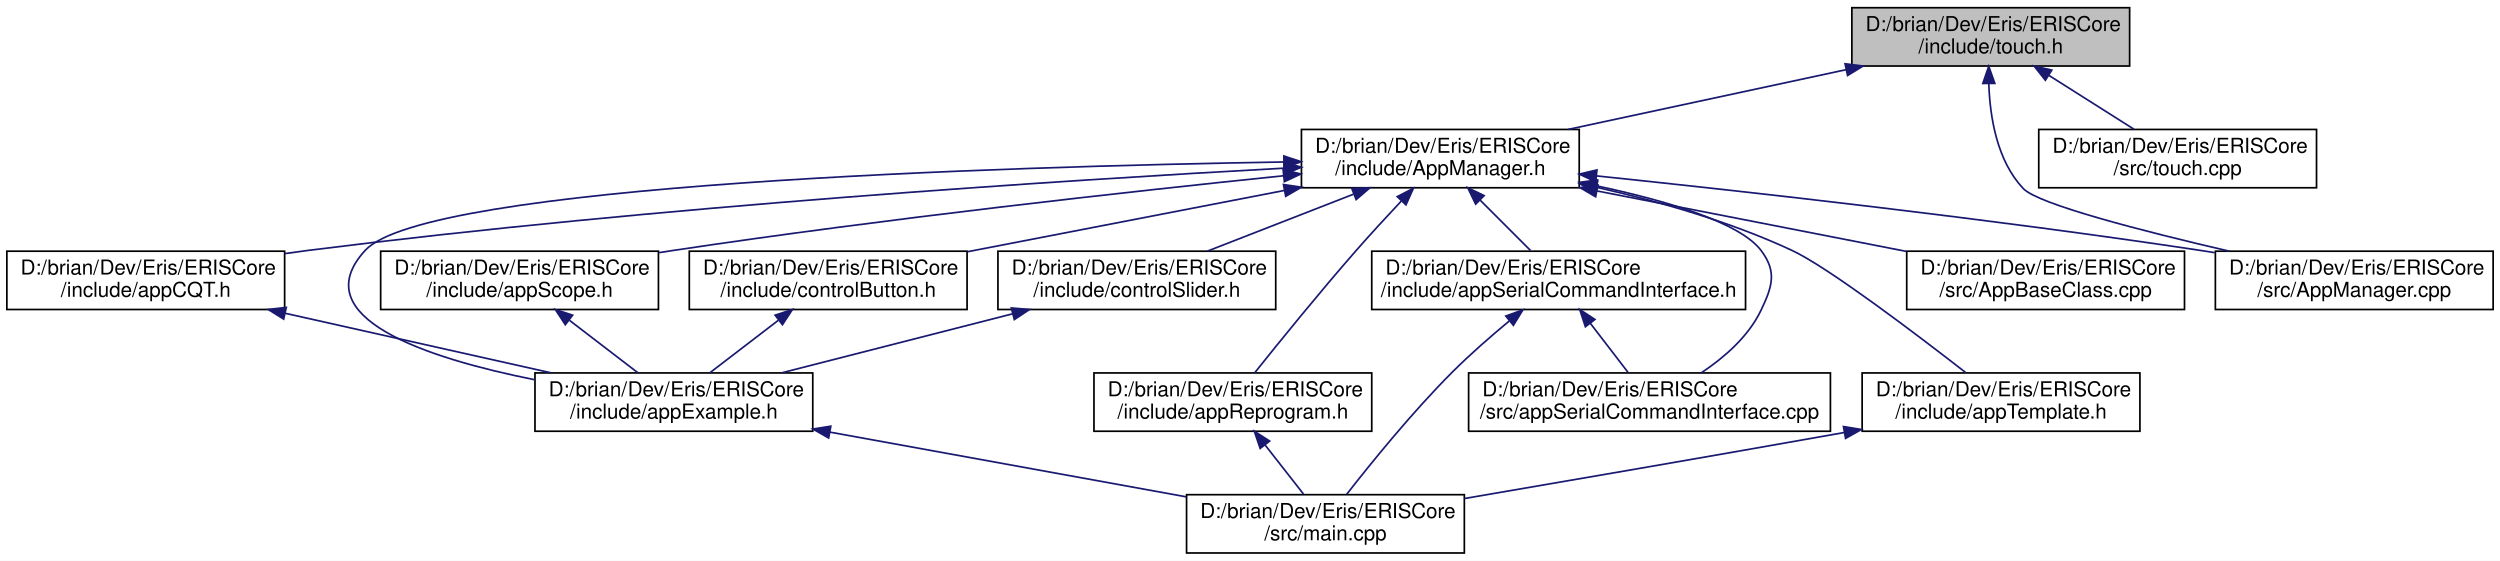
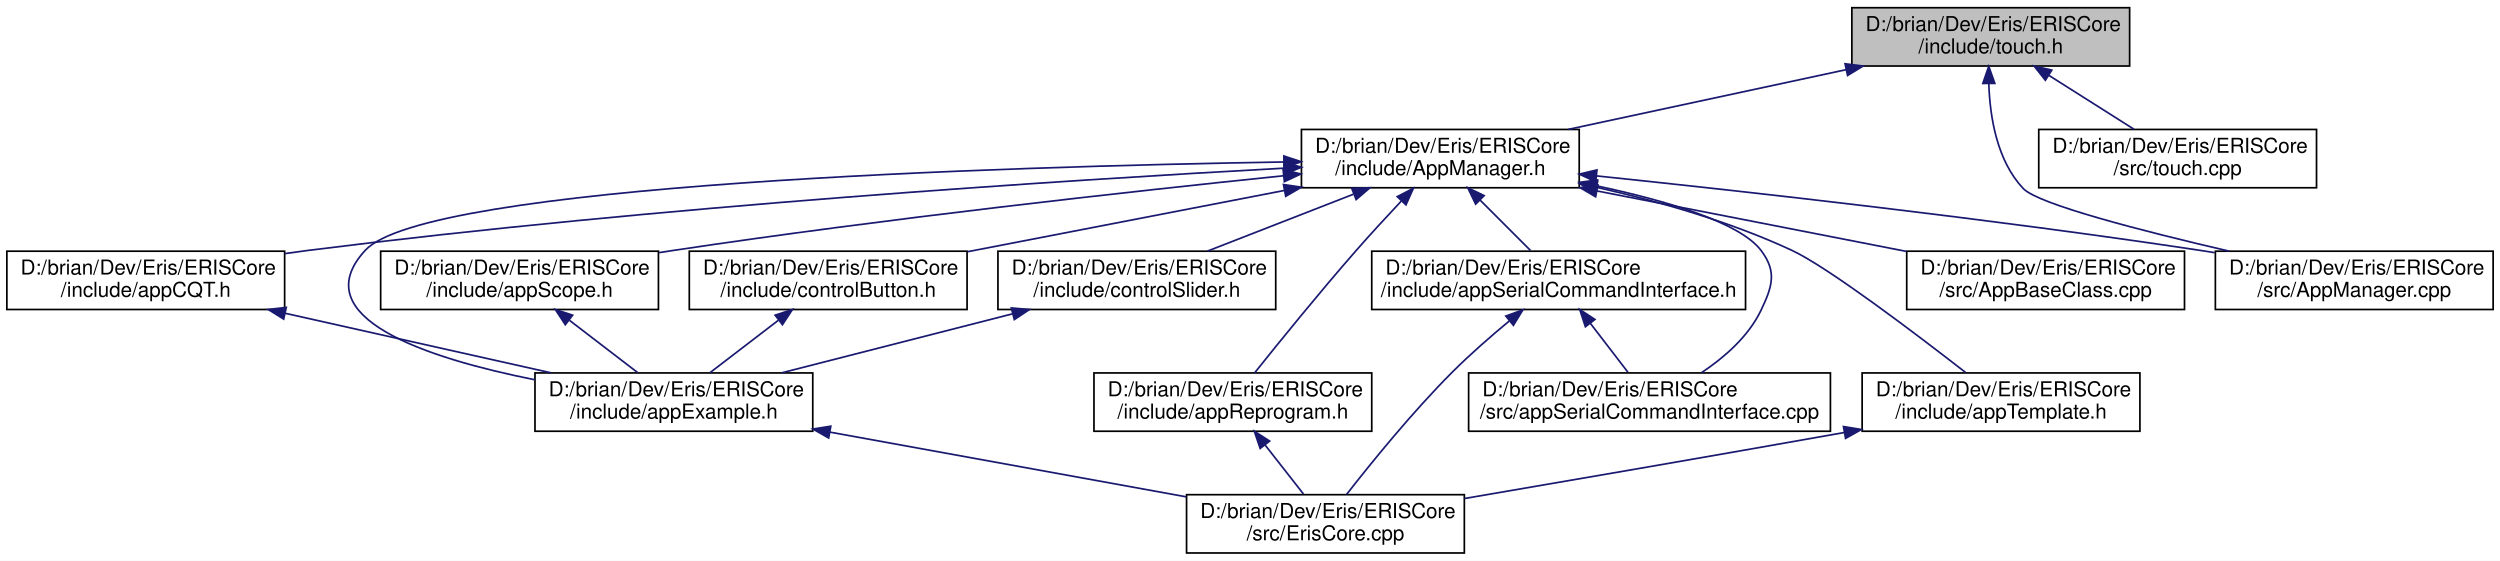
<svg xmlns="http://www.w3.org/2000/svg" xmlns:xlink="http://www.w3.org/1999/xlink" width="1458pt" height="327pt" viewBox="0.00 0.00 1458.00 327.00">
  <g id="graph0" class="graph" transform="scale(1 1) rotate(0) translate(4 323)">
    <polygon fill="white" stroke="transparent" points="-4,4 -4,-323 1454,-323 1454,4 -4,4" />
    <g id="node1" class="node">
      <g id="a_node1">
        <a xlink:title=" ">
          <polygon fill="#bfbfbf" stroke="black" points="1076,-284.5 1076,-318.5 1238,-318.5 1238,-284.5 1076,-284.5" />
          <text text-anchor="start" x="1084" y="-304.9" font-family="Helvetica,sans-Serif" font-size="12.00">D:/brian/Dev/Eris/ERISCore</text>
          <text text-anchor="middle" x="1157" y="-291.9" font-family="Helvetica,sans-Serif" font-size="12.00">/include/touch.h</text>
        </a>
      </g>
    </g>
    <g id="node2" class="node">
      <g id="a_node2">
        <a xlink:href="../../df/d72/_app_manager_8h.html" target="_top" xlink:title=" ">
          <polygon fill="white" stroke="black" points="755,-213.5 755,-247.5 917,-247.5 917,-213.5 755,-213.5" />
          <text text-anchor="start" x="763" y="-233.9" font-family="Helvetica,sans-Serif" font-size="12.00">D:/brian/Dev/Eris/ERISCore</text>
          <text text-anchor="middle" x="836" y="-220.9" font-family="Helvetica,sans-Serif" font-size="12.00">/include/AppManager.h</text>
        </a>
      </g>
    </g>
    <g id="edge1" class="edge">
      <path fill="none" stroke="midnightblue" d="M1072.67,-282.37C1022.37,-271.56 959.08,-257.96 910.6,-247.54" />
      <polygon fill="midnightblue" stroke="midnightblue" points="1072.04,-285.82 1082.55,-284.5 1073.51,-278.97 1072.04,-285.82" />
    </g>
    <g id="node14" class="node">
      <g id="a_node14">
        <a xlink:href="../../dc/d40/_app_manager_8cpp.html" target="_top" xlink:title=" ">
          <polygon fill="white" stroke="black" points="1288,-142.5 1288,-176.5 1450,-176.5 1450,-142.5 1288,-142.5" />
          <text text-anchor="start" x="1296" y="-162.9" font-family="Helvetica,sans-Serif" font-size="12.00">D:/brian/Dev/Eris/ERISCore</text>
          <text text-anchor="middle" x="1369" y="-149.9" font-family="Helvetica,sans-Serif" font-size="12.00">/src/AppManager.cpp</text>
        </a>
      </g>
    </g>
    <g id="edge22" class="edge">
      <path fill="none" stroke="midnightblue" d="M1155.88,-274.08C1156.52,-254.75 1160.63,-229.19 1176,-213 1184.64,-203.9 1245.02,-188.35 1295.97,-176.53" />
      <polygon fill="midnightblue" stroke="midnightblue" points="1152.38,-274.33 1155.84,-284.34 1159.38,-274.36 1152.38,-274.33" />
    </g>
    <g id="node15" class="node">
      <g id="a_node15">
        <a xlink:href="../../db/dfc/touch_8cpp.html" target="_top" xlink:title=" ">
          <polygon fill="white" stroke="black" points="1185,-213.5 1185,-247.5 1347,-247.5 1347,-213.5 1185,-213.5" />
          <text text-anchor="start" x="1193" y="-233.9" font-family="Helvetica,sans-Serif" font-size="12.00">D:/brian/Dev/Eris/ERISCore</text>
          <text text-anchor="middle" x="1266" y="-220.9" font-family="Helvetica,sans-Serif" font-size="12.00">/src/touch.cpp</text>
        </a>
      </g>
    </g>
    <g id="edge23" class="edge">
      <path fill="none" stroke="midnightblue" d="M1190.85,-279.07C1206.87,-268.93 1225.68,-257.02 1240.48,-247.66" />
      <polygon fill="midnightblue" stroke="midnightblue" points="1188.86,-276.19 1182.28,-284.5 1192.6,-282.11 1188.86,-276.19" />
    </g>
    <g id="node3" class="node">
      <g id="a_node3">
        <a xlink:href="../../d4/d75/app_c_q_t_8h.html" target="_top" xlink:title=" ">
          <polygon fill="white" stroke="black" points="0,-142.5 0,-176.5 162,-176.5 162,-142.5 0,-142.5" />
          <text text-anchor="start" x="8" y="-162.9" font-family="Helvetica,sans-Serif" font-size="12.00">D:/brian/Dev/Eris/ERISCore</text>
          <text text-anchor="middle" x="81" y="-149.9" font-family="Helvetica,sans-Serif" font-size="12.00">/include/appCQT.h</text>
        </a>
      </g>
    </g>
    <g id="edge2" class="edge">
      <path fill="none" stroke="midnightblue" d="M744.86,-224.93C617.28,-217.91 378.36,-202.57 176,-177 171.43,-176.42 166.75,-175.78 162.03,-175.09" />
      <polygon fill="midnightblue" stroke="midnightblue" points="744.8,-228.43 754.98,-225.48 745.19,-221.44 744.8,-228.43" />
    </g>
    <g id="node4" class="node">
      <g id="a_node4">
        <a xlink:href="../../d2/d6c/app_example_8h.html" target="_top" xlink:title="Application Example.">
          <polygon fill="white" stroke="black" points="308,-71.5 308,-105.5 470,-105.5 470,-71.5 308,-71.5" />
          <text text-anchor="start" x="316" y="-91.9" font-family="Helvetica,sans-Serif" font-size="12.00">D:/brian/Dev/Eris/ERISCore</text>
          <text text-anchor="middle" x="389" y="-78.9" font-family="Helvetica,sans-Serif" font-size="12.00">/include/appExample.h</text>
        </a>
      </g>
    </g>
    <g id="edge5" class="edge">
      <path fill="none" stroke="midnightblue" d="M744.64,-228.53C579.37,-225.82 244.49,-215.59 209,-177 172.95,-137.81 244.57,-114.18 307.86,-101.53" />
      <polygon fill="midnightblue" stroke="midnightblue" points="744.74,-232.03 754.79,-228.69 744.85,-225.03 744.74,-232.03" />
    </g>
    <g id="node6" class="node">
      <g id="a_node6">
        <a xlink:href="../../dd/d93/app_reprogram_8h.html" target="_top" xlink:title=" ">
          <polygon fill="white" stroke="black" points="634,-71.5 634,-105.5 796,-105.5 796,-71.5 634,-71.5" />
          <text text-anchor="start" x="642" y="-91.9" font-family="Helvetica,sans-Serif" font-size="12.00">D:/brian/Dev/Eris/ERISCore</text>
          <text text-anchor="middle" x="715" y="-78.9" font-family="Helvetica,sans-Serif" font-size="12.00">/include/appReprogram.h</text>
        </a>
      </g>
    </g>
    <g id="edge6" class="edge">
      <path fill="none" stroke="midnightblue" d="M813.26,-205.77C804.88,-196.86 795.39,-186.57 787,-177 765.6,-152.59 741.88,-123.3 727.71,-105.56" />
      <polygon fill="midnightblue" stroke="midnightblue" points="810.87,-208.33 820.28,-213.19 815.95,-203.52 810.87,-208.33" />
    </g>
    <g id="node7" class="node">
      <g id="a_node7">
        <a xlink:href="../../d8/d1f/app_scope_8h.html" target="_top" xlink:title=" ">
          <polygon fill="white" stroke="black" points="218,-142.5 218,-176.5 380,-176.5 380,-142.5 218,-142.5" />
          <text text-anchor="start" x="226" y="-162.9" font-family="Helvetica,sans-Serif" font-size="12.00">D:/brian/Dev/Eris/ERISCore</text>
          <text text-anchor="middle" x="299" y="-149.9" font-family="Helvetica,sans-Serif" font-size="12.00">/include/appScope.h</text>
        </a>
      </g>
    </g>
    <g id="edge8" class="edge">
      <path fill="none" stroke="midnightblue" d="M744.68,-220.51C654.17,-211.2 511.7,-195.43 389,-177 386.17,-176.58 383.3,-176.13 380.4,-175.67" />
      <polygon fill="midnightblue" stroke="midnightblue" points="744.33,-224 754.63,-221.53 745.04,-217.03 744.33,-224" />
    </g>
    <g id="node8" class="node">
      <g id="a_node8">
        <a xlink:href="../../db/d6b/app_serial_command_interface_8h.html" target="_top" xlink:title=" ">
          <polygon fill="white" stroke="black" points="796,-142.5 796,-176.5 1014,-176.5 1014,-142.5 796,-142.5" />
          <text text-anchor="start" x="804" y="-162.9" font-family="Helvetica,sans-Serif" font-size="12.00">D:/brian/Dev/Eris/ERISCore</text>
          <text text-anchor="middle" x="905" y="-149.9" font-family="Helvetica,sans-Serif" font-size="12.00">/include/appSerialCommandInterface.h</text>
        </a>
      </g>
    </g>
    <g id="edge10" class="edge">
      <path fill="none" stroke="midnightblue" d="M859.08,-206.42C868.76,-196.74 879.78,-185.72 888.6,-176.9" />
      <polygon fill="midnightblue" stroke="midnightblue" points="856.6,-203.95 852,-213.5 861.55,-208.9 856.6,-203.95" />
    </g>
    <g id="node9" class="node">
      <g id="a_node9">
        <a xlink:href="../../d6/d0f/app_serial_command_interface_8cpp.html" target="_top" xlink:title=" ">
          <polygon fill="white" stroke="black" points="852.5,-71.5 852.5,-105.5 1063.5,-105.5 1063.5,-71.5 852.5,-71.5" />
          <text text-anchor="start" x="860.5" y="-91.9" font-family="Helvetica,sans-Serif" font-size="12.00">D:/brian/Dev/Eris/ERISCore</text>
          <text text-anchor="middle" x="958" y="-78.9" font-family="Helvetica,sans-Serif" font-size="12.00">/src/appSerialCommandInterface.cpp</text>
        </a>
      </g>
    </g>
    <g id="edge21" class="edge">
      <path fill="none" stroke="midnightblue" d="M927.07,-214.62C968.36,-205.84 1010.7,-193.23 1023,-177 1032.4,-164.6 1029.71,-156.04 1023,-142 1015.68,-126.69 1001.48,-114.4 988.21,-105.58" />
      <polygon fill="midnightblue" stroke="midnightblue" points="926.27,-211.21 917.18,-216.66 927.68,-218.07 926.27,-211.21" />
    </g>
    <g id="node10" class="node">
      <g id="a_node10">
        <a xlink:href="../../d3/d0e/app_template_8h.html" target="_top" xlink:title=" ">
          <polygon fill="white" stroke="black" points="1082,-71.5 1082,-105.5 1244,-105.5 1244,-71.5 1082,-71.5" />
          <text text-anchor="start" x="1090" y="-91.9" font-family="Helvetica,sans-Serif" font-size="12.00">D:/brian/Dev/Eris/ERISCore</text>
          <text text-anchor="middle" x="1163" y="-78.9" font-family="Helvetica,sans-Serif" font-size="12.00">/include/appTemplate.h</text>
        </a>
      </g>
    </g>
    <g id="edge13" class="edge">
      <path fill="none" stroke="midnightblue" d="M927.35,-213.72C963.76,-205.5 1005.39,-193.61 1041,-177 1062.14,-167.14 1113.36,-128.29 1142.27,-105.81" />
      <polygon fill="midnightblue" stroke="midnightblue" points="926.24,-210.38 917.23,-215.95 927.74,-217.22 926.24,-210.38" />
    </g>
    <g id="node11" class="node">
      <g id="a_node11">
        <a xlink:href="../../dc/ddf/control_button_8h.html" target="_top" xlink:title=" ">
          <polygon fill="white" stroke="black" points="398,-142.5 398,-176.5 560,-176.5 560,-142.5 398,-142.5" />
          <text text-anchor="start" x="406" y="-162.9" font-family="Helvetica,sans-Serif" font-size="12.00">D:/brian/Dev/Eris/ERISCore</text>
          <text text-anchor="middle" x="479" y="-149.9" font-family="Helvetica,sans-Serif" font-size="12.00">/include/controlButton.h</text>
        </a>
      </g>
    </g>
    <g id="edge15" class="edge">
      <path fill="none" stroke="midnightblue" d="M744.91,-211.9C687.98,-200.89 615.29,-186.84 560.31,-176.21" />
      <polygon fill="midnightblue" stroke="midnightblue" points="744.51,-215.38 754.99,-213.84 745.84,-208.51 744.51,-215.38" />
    </g>
    <g id="node12" class="node">
      <g id="a_node12">
        <a xlink:href="../../d4/d50/control_slider_8h.html" target="_top" xlink:title=" ">
          <polygon fill="white" stroke="black" points="578,-142.5 578,-176.5 740,-176.5 740,-142.5 578,-142.5" />
          <text text-anchor="start" x="586" y="-162.9" font-family="Helvetica,sans-Serif" font-size="12.00">D:/brian/Dev/Eris/ERISCore</text>
          <text text-anchor="middle" x="659" y="-149.9" font-family="Helvetica,sans-Serif" font-size="12.00">/include/controlSlider.h</text>
        </a>
      </g>
    </g>
    <g id="edge17" class="edge">
      <path fill="none" stroke="midnightblue" d="M785.29,-209.73C758.3,-199.21 725.53,-186.43 700.14,-176.54" />
      <polygon fill="midnightblue" stroke="midnightblue" points="784.36,-213.13 794.95,-213.5 786.9,-206.6 784.36,-213.13" />
    </g>
    <g id="node13" class="node">
      <g id="a_node13">
        <a xlink:href="../../d4/db1/_app_base_class_8cpp.html" target="_top" xlink:title=" ">
          <polygon fill="white" stroke="black" points="1108,-142.5 1108,-176.5 1270,-176.5 1270,-142.5 1108,-142.5" />
          <text text-anchor="start" x="1116" y="-162.9" font-family="Helvetica,sans-Serif" font-size="12.00">D:/brian/Dev/Eris/ERISCore</text>
          <text text-anchor="middle" x="1189" y="-149.9" font-family="Helvetica,sans-Serif" font-size="12.00">/src/AppBaseClass.cpp</text>
        </a>
      </g>
    </g>
    <g id="edge19" class="edge">
      <path fill="none" stroke="midnightblue" d="M927.33,-211.65C983.22,-200.72 1054.09,-186.87 1107.98,-176.34" />
      <polygon fill="midnightblue" stroke="midnightblue" points="926.57,-208.23 917.43,-213.58 927.91,-215.1 926.57,-208.23" />
    </g>
    <g id="edge20" class="edge">
      <path fill="none" stroke="midnightblue" d="M927.19,-220.4C1016.91,-211.04 1157.7,-195.29 1279,-177 1281.83,-176.57 1284.7,-176.13 1287.6,-175.66" />
      <polygon fill="midnightblue" stroke="midnightblue" points="926.63,-216.94 917.04,-221.45 927.35,-223.9 926.63,-216.94" />
    </g>
    <g id="edge3" class="edge">
      <path fill="none" stroke="midnightblue" d="M162.22,-140.31C210.43,-129.5 271,-115.93 317.42,-105.54" />
      <polygon fill="midnightblue" stroke="midnightblue" points="161.43,-136.9 152.44,-142.5 162.96,-143.73 161.43,-136.9" />
    </g>
    <g id="node5" class="node">
      <g id="a_node5">
-         <a xlink:href="../../df/d0a/main_8cpp.html" target="_top" xlink:title=" ">
+         <a xlink:href="../../d6/dd8/_eris_core_8cpp.html" target="_top" xlink:title=" ">
          <polygon fill="white" stroke="black" points="688,-0.5 688,-34.5 850,-34.5 850,-0.5 688,-0.5" />
          <text text-anchor="start" x="696" y="-20.9" font-family="Helvetica,sans-Serif" font-size="12.00">D:/brian/Dev/Eris/ERISCore</text>
-           <text text-anchor="middle" x="769" y="-7.9" font-family="Helvetica,sans-Serif" font-size="12.00">/src/main.cpp</text>
+           <text text-anchor="middle" x="769" y="-7.9" font-family="Helvetica,sans-Serif" font-size="12.00">/src/ErisCore.cpp</text>
        </a>
      </g>
    </g>
    <g id="edge4" class="edge">
      <path fill="none" stroke="midnightblue" d="M480.02,-70.97C543.25,-59.49 626.76,-44.33 687.74,-33.25" />
      <polygon fill="midnightblue" stroke="midnightblue" points="479.27,-67.55 470.05,-72.78 480.52,-74.44 479.27,-67.55" />
    </g>
    <g id="edge7" class="edge">
      <path fill="none" stroke="midnightblue" d="M733.73,-63.56C741.14,-54.1 749.47,-43.46 756.17,-34.9" />
      <polygon fill="midnightblue" stroke="midnightblue" points="730.93,-61.46 727.52,-71.5 736.44,-65.78 730.93,-61.46" />
    </g>
    <g id="edge9" class="edge">
      <path fill="none" stroke="midnightblue" d="M328.06,-136.22C341.04,-126.27 356.05,-114.76 367.93,-105.66" />
      <polygon fill="midnightblue" stroke="midnightblue" points="325.68,-133.63 319.87,-142.5 329.94,-139.19 325.68,-133.63" />
    </g>
    <g id="edge12" class="edge">
      <path fill="none" stroke="midnightblue" d="M876.22,-135.82C865.45,-126.9 853.33,-116.33 843,-106 819.65,-82.64 795.47,-52.78 781.35,-34.68" />
      <polygon fill="midnightblue" stroke="midnightblue" points="874.19,-138.68 884.15,-142.29 878.61,-133.26 874.19,-138.68" />
    </g>
    <g id="edge11" class="edge">
      <path fill="none" stroke="midnightblue" d="M923.39,-134.56C930.66,-125.1 938.83,-114.46 945.41,-105.9" />
      <polygon fill="midnightblue" stroke="midnightblue" points="920.61,-132.43 917.29,-142.5 926.16,-136.7 920.61,-132.43" />
    </g>
    <g id="edge14" class="edge">
      <path fill="none" stroke="midnightblue" d="M1071.71,-70.78C990.77,-56.4 908.88,-42.31 850.01,-32.26" />
      <polygon fill="midnightblue" stroke="midnightblue" points="1071.11,-74.23 1081.57,-72.53 1072.34,-67.34 1071.11,-74.23" />
    </g>
    <g id="edge16" class="edge">
      <path fill="none" stroke="midnightblue" d="M449.94,-136.22C436.96,-126.27 421.95,-114.76 410.07,-105.66" />
      <polygon fill="midnightblue" stroke="midnightblue" points="448.06,-139.19 458.13,-142.5 452.32,-133.63 448.06,-139.19" />
    </g>
    <g id="edge18" class="edge">
      <path fill="none" stroke="midnightblue" d="M586.48,-139.97C544.43,-129.22 492.01,-115.83 451.75,-105.54" />
      <polygon fill="midnightblue" stroke="midnightblue" points="585.82,-143.41 596.38,-142.5 587.56,-136.63 585.82,-143.41" />
    </g>
  </g>
</svg>
